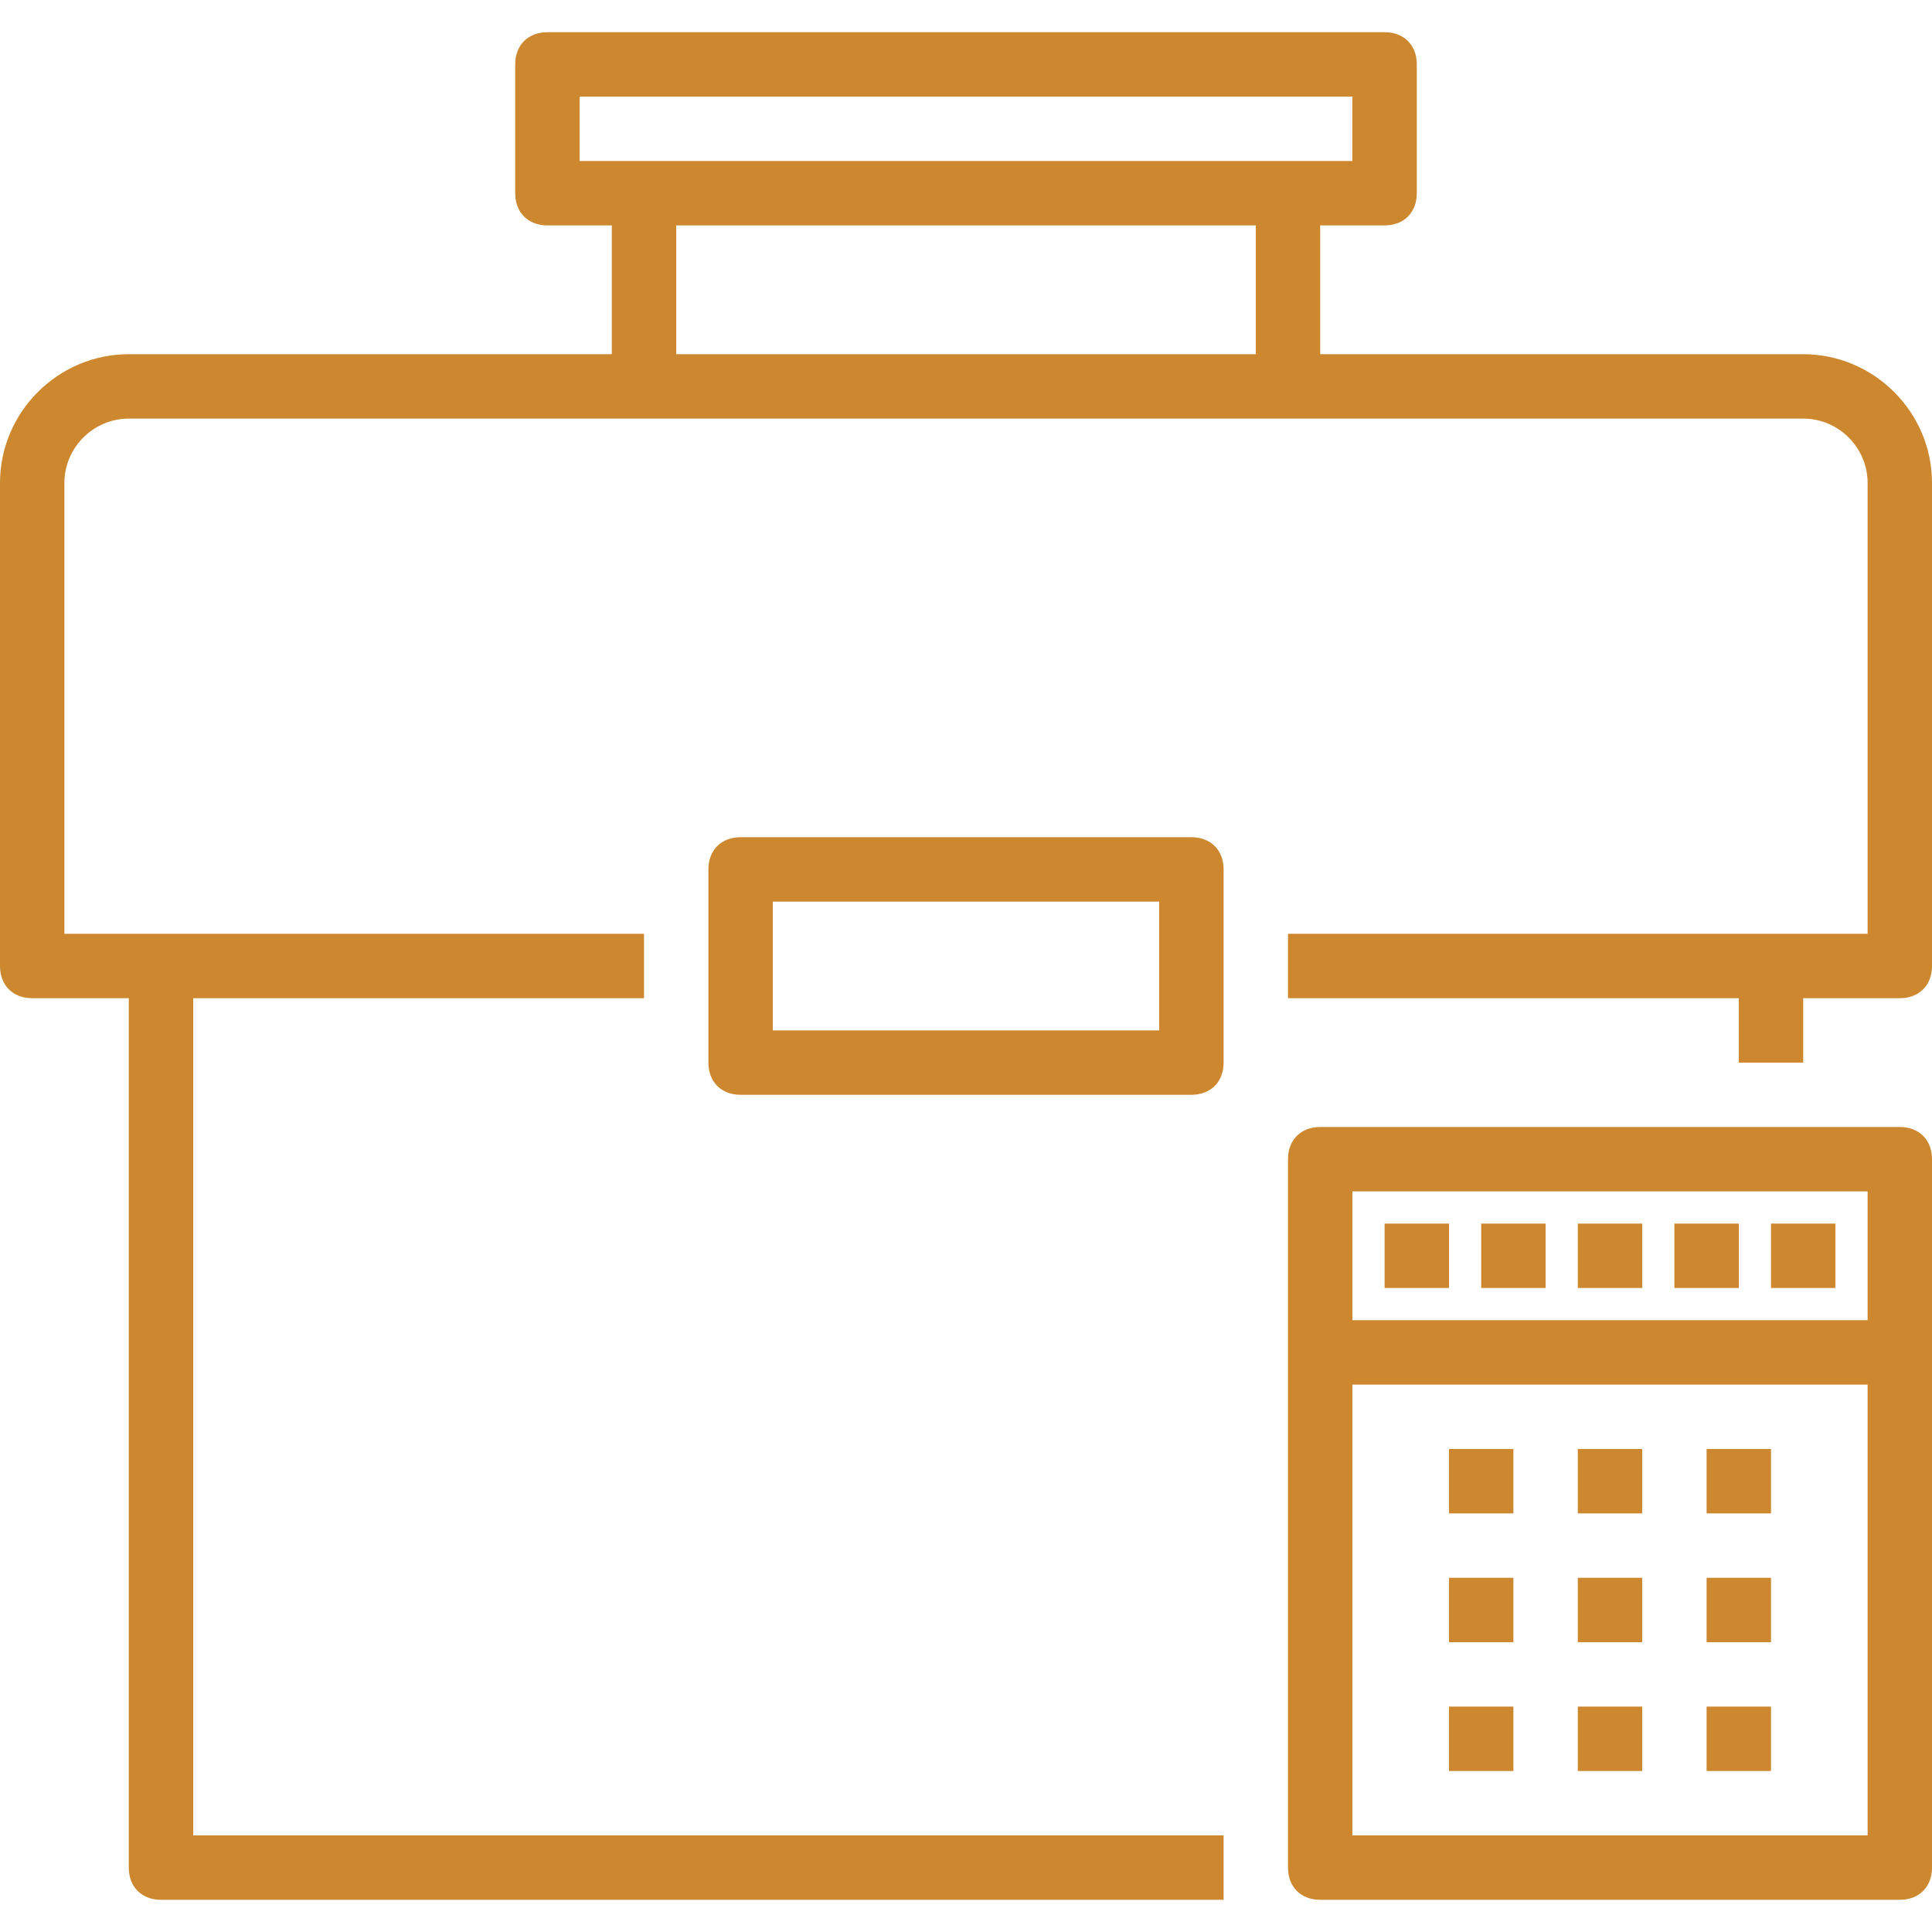
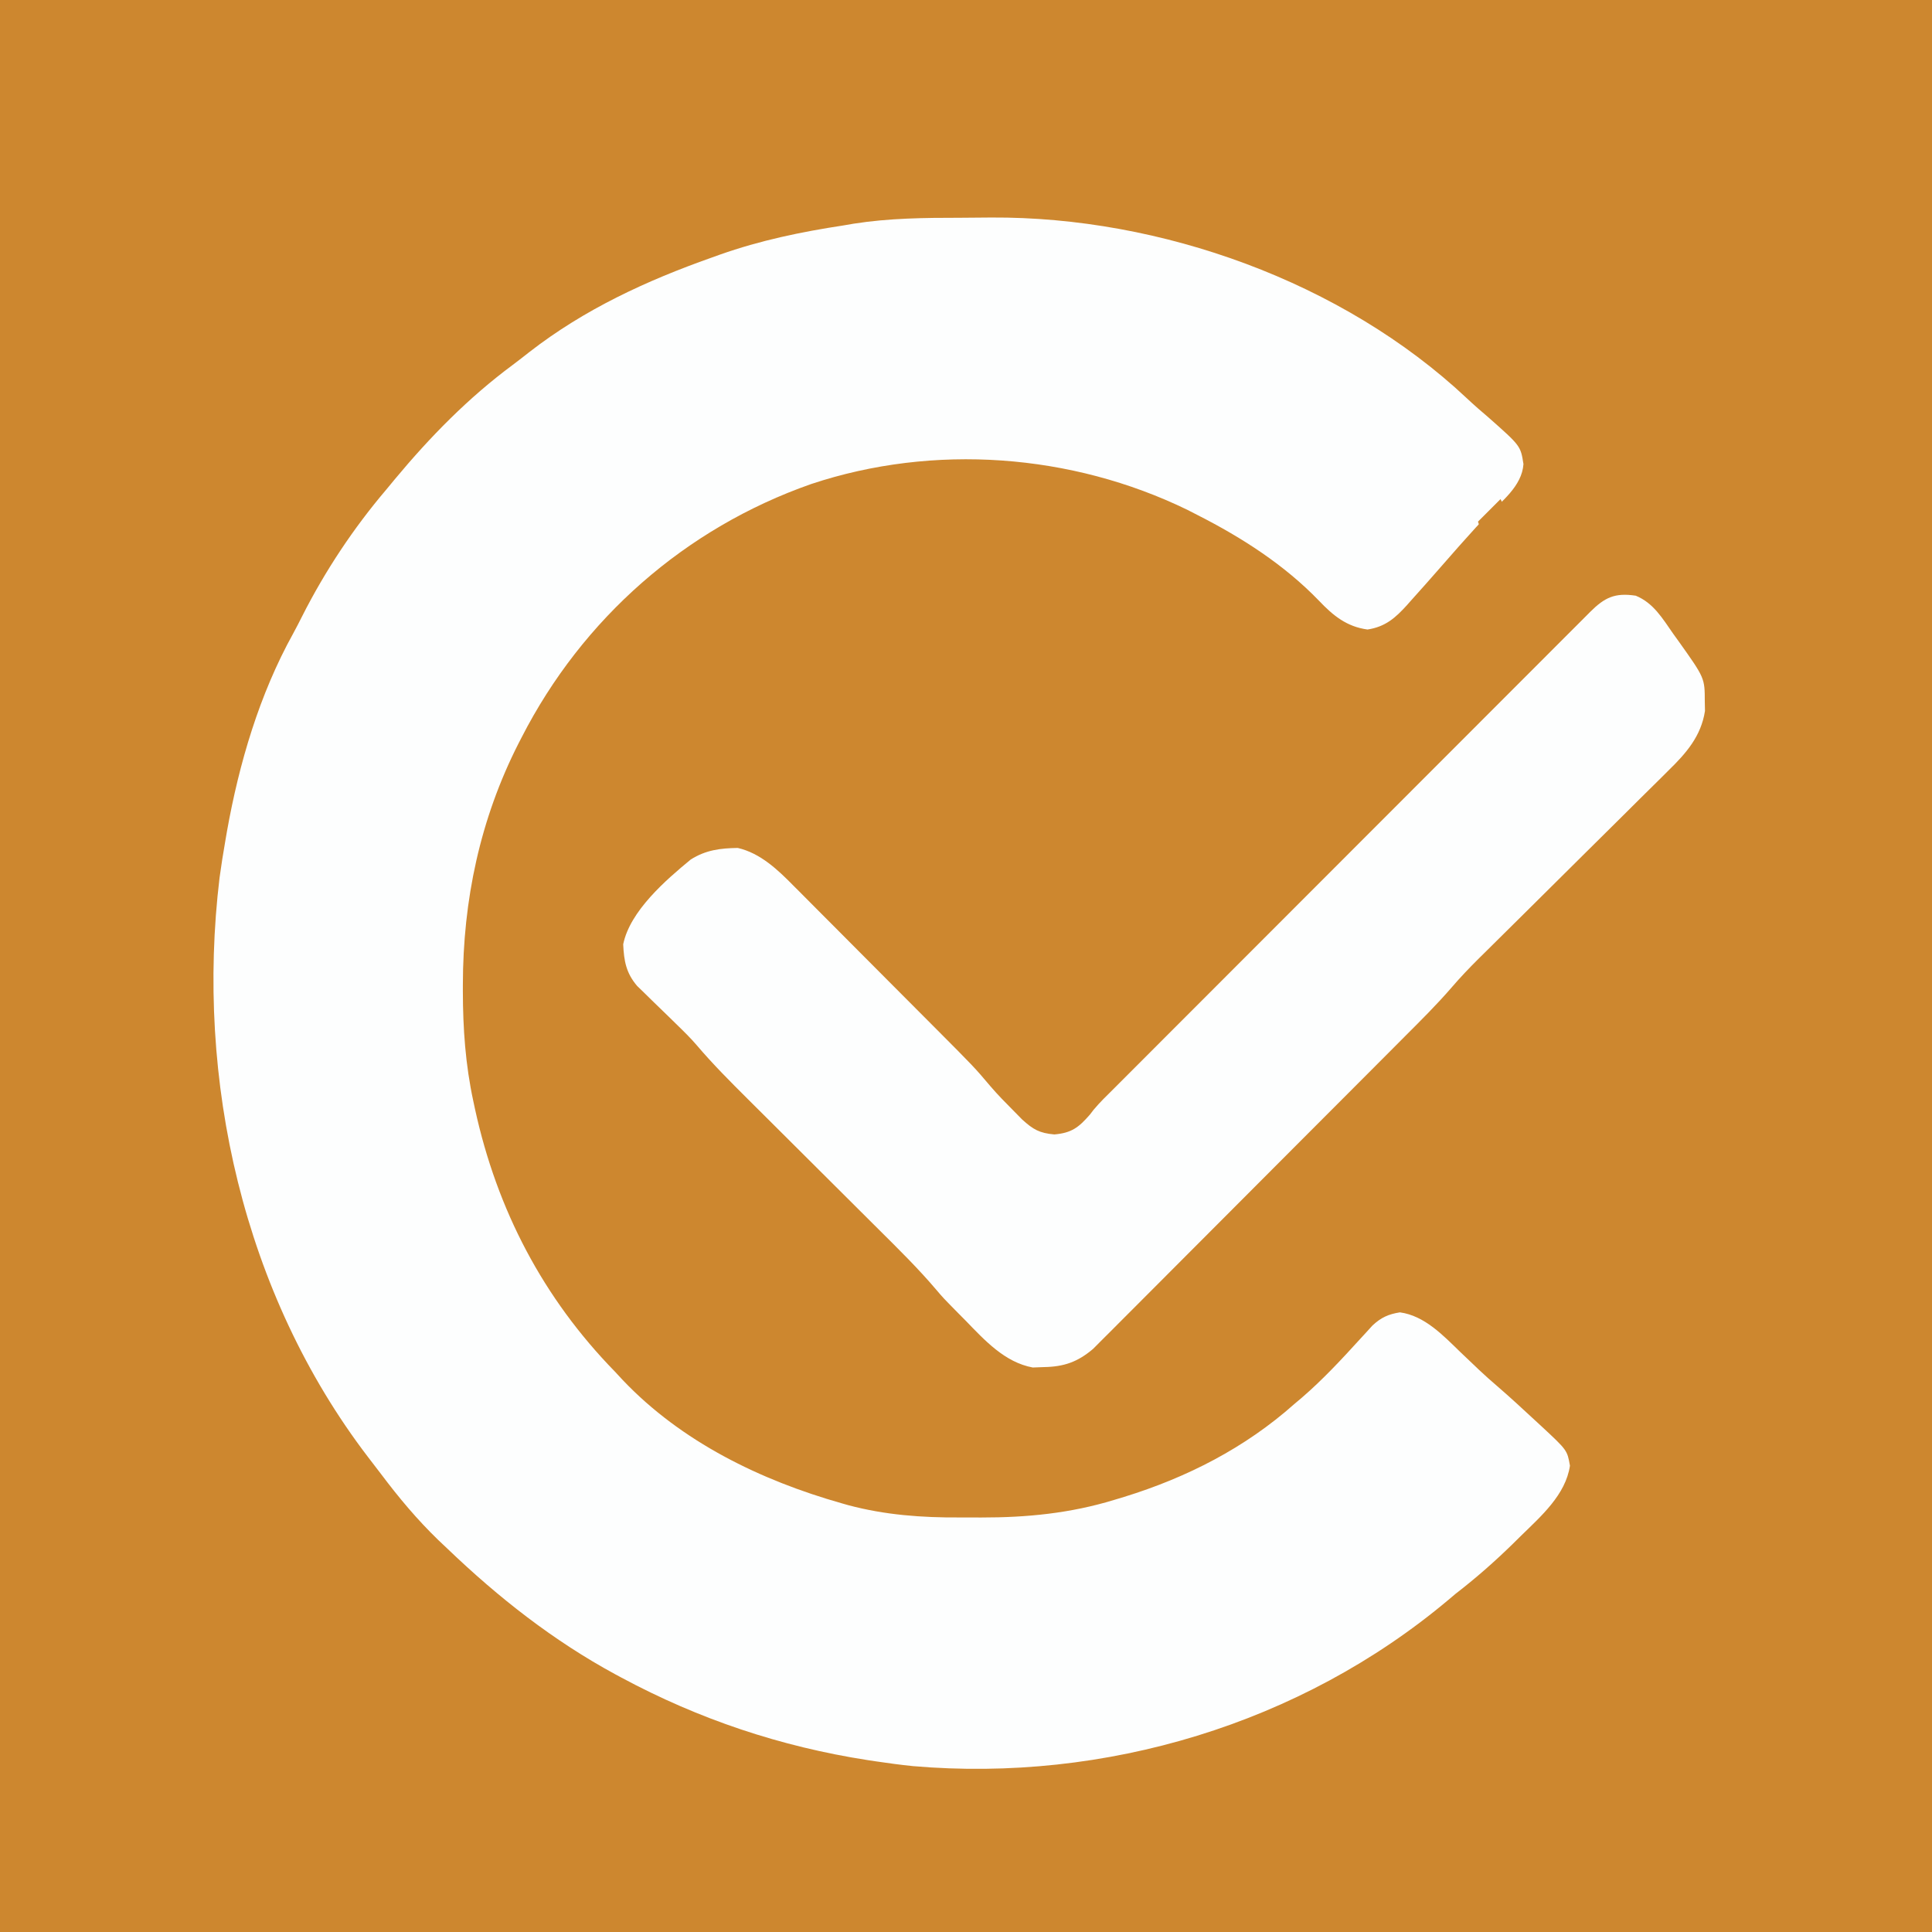
- <svg xmlns="http://www.w3.org/2000/svg" fill="#CD872F" version="1.1" id="Capa_1" viewBox="0 0 60 60" xml:space="preserve">
-   <g>
-     <g>
-       <path d="M56,11H41V7h2c0.6,0,1-0.4,1-1V2c0-0.6-0.4-1-1-1H17c-0.6,0-1,0.4-1,1v4c0,0.6,0.4,1,1,1h2v4H4c-2.2,0-4,1.8-4,4v15       c0,0.6,0.4,1,1,1h3v27c0,0.6,0.4,1,1,1h33v-2H6V31h14v-2H5H2V15c0-1.1,0.9-2,2-2h16h20h16c1.1,0,2,0.9,2,2v14h-3H40v2h14v2h2v-2h3       c0.6,0,1-0.4,1-1V15C60,12.8,58.2,11,56,11z M18,3h24v2H18V3z M21,11V7h18v4H21z" />
-       <path d="M37,26H23c-0.6,0-1,0.4-1,1v6c0,0.6,0.4,1,1,1h14c0.6,0,1-0.4,1-1v-6C38,26.4,37.6,26,37,26z M36,32H24v-4h12V32z" />
-       <path d="M59,35H41c-0.6,0-1,0.4-1,1v22c0,0.6,0.4,1,1,1h18c0.6,0,1-0.4,1-1V36C60,35.4,59.6,35,59,35z M58,37v4H42v-4H58z M42,57       V43h16v14H42z" />
-       <rect x="45" y="45" width="2" height="2" />
-       <rect x="49" y="45" width="2" height="2" />
-       <rect x="53" y="45" width="2" height="2" />
-       <rect x="45" y="49" width="2" height="2" />
-       <rect x="49" y="49" width="2" height="2" />
-       <rect x="53" y="49" width="2" height="2" />
-       <rect x="45" y="53" width="2" height="2" />
-       <rect x="49" y="53" width="2" height="2" />
-       <rect x="53" y="53" width="2" height="2" />
-       <rect x="43" y="38" width="2" height="2" />
-       <rect x="46" y="38" width="2" height="2" />
-       <rect x="49" y="38" width="2" height="2" />
-       <rect x="52" y="38" width="2" height="2" />
-       <rect x="55" y="38" width="2" height="2" />
-     </g>
-   </g>
+ <svg xmlns="http://www.w3.org/2000/svg" version="1.1" width="600" height="600">
+   <path d="M0 0 C198 0 396 0 600 0 C600 198 600 396 600 600 C402 600 204 600 0 600 C0 402 0 204 0 0 Z " fill="#CD872F" transform="translate(0,0)" />
+   <path d="M0 0 C3.225 -0.004 6.449 -0.041 9.674 -0.079 C62.2 -0.363 118.79 19.811 157.36 56.058 C159.568 58.13 161.827 60.102 164.137 62.058 C174.061 70.837 174.061 70.837 174.949 76.496 C174.493 83.366 168.031 88.243 163.398 92.801 C161.178 95.015 159.095 97.341 157.012 99.683 C155.931 100.888 155.931 100.888 154.828 102.117 C153.022 104.148 151.232 106.193 149.449 108.246 C148.244 109.623 147.035 110.998 145.824 112.371 C145.185 113.095 145.185 113.095 144.533 113.835 C143.096 115.458 141.649 117.071 140.199 118.683 C139.744 119.199 139.288 119.715 138.819 120.247 C135.13 124.321 132.016 127.04 126.512 127.871 C120.021 126.99 115.813 123.534 111.387 118.871 C100.671 107.777 87.502 99.322 73.824 92.371 C72.749 91.819 71.674 91.267 70.567 90.699 C34.59 73.206 -8.207 70.035 -46.234 82.683 C-85.389 96.397 -117.304 124.508 -136.176 161.371 C-136.494 161.988 -136.812 162.605 -137.139 163.24 C-149.082 186.721 -154.402 211.939 -154.426 238.183 C-154.426 238.869 -154.427 239.555 -154.428 240.262 C-154.41 251.855 -153.625 263.018 -151.176 274.371 C-150.91 275.616 -150.91 275.616 -150.639 276.887 C-143.808 308.074 -129.548 335.467 -107.176 358.371 C-105.996 359.643 -105.996 359.643 -104.793 360.941 C-86.528 380.17 -61.981 392.089 -36.738 399.246 C-35.73 399.532 -35.73 399.532 -34.701 399.825 C-23.242 402.874 -11.914 403.698 -0.12 403.631 C2.124 403.621 4.367 403.631 6.612 403.644 C20.724 403.661 34.259 402.336 47.824 398.183 C48.851 397.874 49.877 397.565 50.934 397.247 C70.463 391.211 88.488 382.022 103.824 368.371 C104.593 367.722 105.361 367.074 106.153 366.406 C112.686 360.77 118.488 354.51 124.292 348.134 C124.95 347.419 125.608 346.705 126.285 345.968 C126.871 345.324 127.457 344.679 128.06 344.015 C130.723 341.533 132.993 340.503 136.574 339.933 C144.213 340.961 149.991 347.074 155.324 352.246 C156.647 353.504 157.969 354.762 159.293 356.019 C160.221 356.904 160.221 356.904 161.168 357.807 C163.011 359.547 164.898 361.223 166.824 362.871 C170.847 366.34 174.742 369.947 178.637 373.558 C179.296 374.165 179.956 374.772 180.635 375.398 C188.54 382.757 188.54 382.757 189.387 387.558 C188.056 396.579 180.406 403.246 174.137 409.371 C173.34 410.158 172.542 410.946 171.721 411.757 C166.01 417.344 160.155 422.494 153.824 427.371 C152.761 428.27 152.761 428.27 151.676 429.187 C105.75 467.781 44.912 485.988 -14.638 480.855 C-18.5 480.459 -22.337 479.947 -26.176 479.371 C-27.036 479.242 -27.896 479.113 -28.782 478.98 C-55.79 474.781 -81.097 466.301 -105.176 453.371 C-105.781 453.046 -106.386 452.721 -107.01 452.387 C-126.31 441.927 -143.376 428.516 -159.176 413.371 C-160.123 412.476 -161.07 411.581 -162.047 410.66 C-168.627 404.294 -174.311 397.495 -179.801 390.194 C-181.162 388.389 -182.542 386.6 -183.926 384.812 C-222.609 334.172 -237.545 267.719 -229.988 204.933 C-229.462 201.063 -228.848 197.217 -228.176 193.371 C-228.015 192.434 -227.854 191.497 -227.688 190.531 C-223.902 169.348 -217.61 148.015 -207.142 129.137 C-206.161 127.345 -205.236 125.533 -204.32 123.707 C-197.197 109.647 -188.391 96.374 -178.176 84.371 C-177.299 83.31 -176.422 82.249 -175.547 81.187 C-164.566 67.995 -152.732 55.907 -138.922 45.677 C-137.172 44.368 -135.454 43.024 -133.738 41.671 C-116.691 28.432 -97.433 19.531 -77.176 12.371 C-76.35 12.074 -75.524 11.778 -74.673 11.473 C-62.087 7.017 -49.358 4.38 -36.176 2.371 C-34.616 2.104 -34.616 2.104 -33.025 1.831 C-22.029 0.112 -11.11 -0.002 0 0 Z " fill="#FDFEFE" transform="translate(298.1755,67.62939)" />
+   <path d="M0 0 C5.528 2.272 8.316 7.086 11.625 11.812 C12.197 12.607 12.77 13.402 13.359 14.221 C21.428 25.563 21.428 25.563 21.438 32.875 C21.467 34.325 21.467 34.325 21.496 35.805 C20.279 43.645 15.659 48.917 10.139 54.299 C9.117 55.32 9.117 55.32 8.073 56.362 C5.833 58.595 3.579 60.813 1.324 63.031 C-0.246 64.592 -1.815 66.153 -3.384 67.715 C-7.507 71.817 -11.642 75.908 -15.78 79.996 C-22.394 86.535 -28.989 93.092 -35.587 99.648 C-37.883 101.926 -40.183 104.2 -42.484 106.474 C-43.907 107.883 -45.329 109.292 -46.751 110.701 C-47.384 111.324 -48.016 111.946 -48.668 112.588 C-51.66 115.558 -54.532 118.572 -57.278 121.771 C-61.866 127.079 -66.842 131.998 -71.797 136.958 C-72.872 138.038 -73.947 139.118 -75.022 140.198 C-77.92 143.11 -80.822 146.018 -83.724 148.925 C-85.54 150.743 -87.355 152.563 -89.171 154.382 C-94.858 160.083 -100.547 165.782 -106.239 171.478 C-112.797 178.04 -119.348 184.609 -125.893 191.183 C-130.965 196.277 -136.044 201.365 -141.127 206.449 C-144.157 209.481 -147.186 212.516 -150.208 215.556 C-153.047 218.411 -155.893 221.26 -158.745 224.103 C-159.789 225.146 -160.83 226.191 -161.868 227.239 C-163.288 228.672 -164.719 230.095 -166.15 231.517 C-166.946 232.315 -167.743 233.113 -168.563 233.935 C-173.341 237.984 -177.597 239.458 -183.812 239.562 C-184.953 239.605 -186.094 239.648 -187.27 239.691 C-195.969 238.079 -202.17 231.267 -208.125 225.125 C-208.789 224.456 -209.453 223.787 -210.137 223.098 C-215.132 218.025 -215.132 218.025 -217.3 215.466 C-222.906 208.868 -229.057 202.829 -235.193 196.731 C-237.257 194.681 -239.317 192.627 -241.376 190.573 C-245.748 186.213 -250.124 181.856 -254.5 177.5 C-259.576 172.448 -264.651 167.393 -269.721 162.335 C-271.739 160.323 -273.76 158.315 -275.781 156.307 C-281.241 150.868 -286.651 145.454 -291.644 139.576 C-293.568 137.339 -295.65 135.289 -297.77 133.238 C-298.595 132.429 -299.421 131.621 -300.271 130.787 C-301.981 129.122 -303.695 127.461 -305.412 125.803 C-306.231 124.998 -307.051 124.193 -307.895 123.363 C-308.636 122.644 -309.376 121.925 -310.14 121.185 C-313.553 117.176 -314.222 113.458 -314.461 108.258 C-312.354 97.935 -301.263 88.329 -293.469 81.918 C-288.793 78.978 -284.335 78.419 -278.871 78.336 C-271.847 79.96 -266.441 85.119 -261.511 90.132 C-260.917 90.725 -260.322 91.317 -259.71 91.928 C-257.766 93.868 -255.834 95.818 -253.902 97.77 C-252.541 99.134 -251.179 100.498 -249.817 101.861 C-246.971 104.712 -244.129 107.567 -241.292 110.427 C-237.672 114.075 -234.044 117.714 -230.412 121.351 C-226.926 124.841 -223.446 128.337 -219.965 131.832 C-219.309 132.49 -218.653 133.147 -217.978 133.825 C-205.402 146.448 -205.402 146.448 -200.328 152.444 C-198.109 155.044 -195.721 157.449 -193.312 159.875 C-192.401 160.801 -191.49 161.726 -190.551 162.68 C-187.116 165.805 -185.179 166.893 -180.562 167.312 C-175.201 166.842 -172.998 165.148 -169.5 161.125 C-168.959 160.417 -168.959 160.417 -168.406 159.695 C-166.424 157.305 -164.203 155.189 -162 153 C-161.005 152.005 -160.011 151.01 -159.017 150.014 C-158.209 149.205 -158.209 149.205 -157.386 148.381 C-156.81 147.805 -156.235 147.229 -155.642 146.635 C-154.346 145.338 -153.05 144.04 -151.754 142.743 C-151.066 142.054 -150.378 141.366 -149.67 140.656 C-133.862 124.831 -118.051 109.008 -102.238 93.186 C-93.096 84.04 -83.956 74.892 -74.818 65.742 C-66.84 57.754 -58.86 49.768 -50.878 41.784 C-46.653 37.558 -42.43 33.331 -38.208 29.103 C-34.244 25.131 -30.277 21.162 -26.308 17.195 C-24.848 15.735 -23.39 14.274 -21.932 12.813 C-19.95 10.825 -17.964 8.841 -15.977 6.857 C-15.395 6.272 -14.813 5.687 -14.213 5.084 C-9.665 0.553 -6.514 -0.986 0 0 Z " fill="#FDFEFE" transform="translate(508,185)" />
+   <path d="M0 0 C0.33 0.66 0.66 1.32 1 2 C-1.31 4.64 -3.62 7.28 -6 10 C-6.33 9.01 -6.66 8.02 -7 7 C-4.69 4.69 -2.38 2.38 0 0 Z " fill="#CD872F" transform="translate(466,155)" />
</svg>
